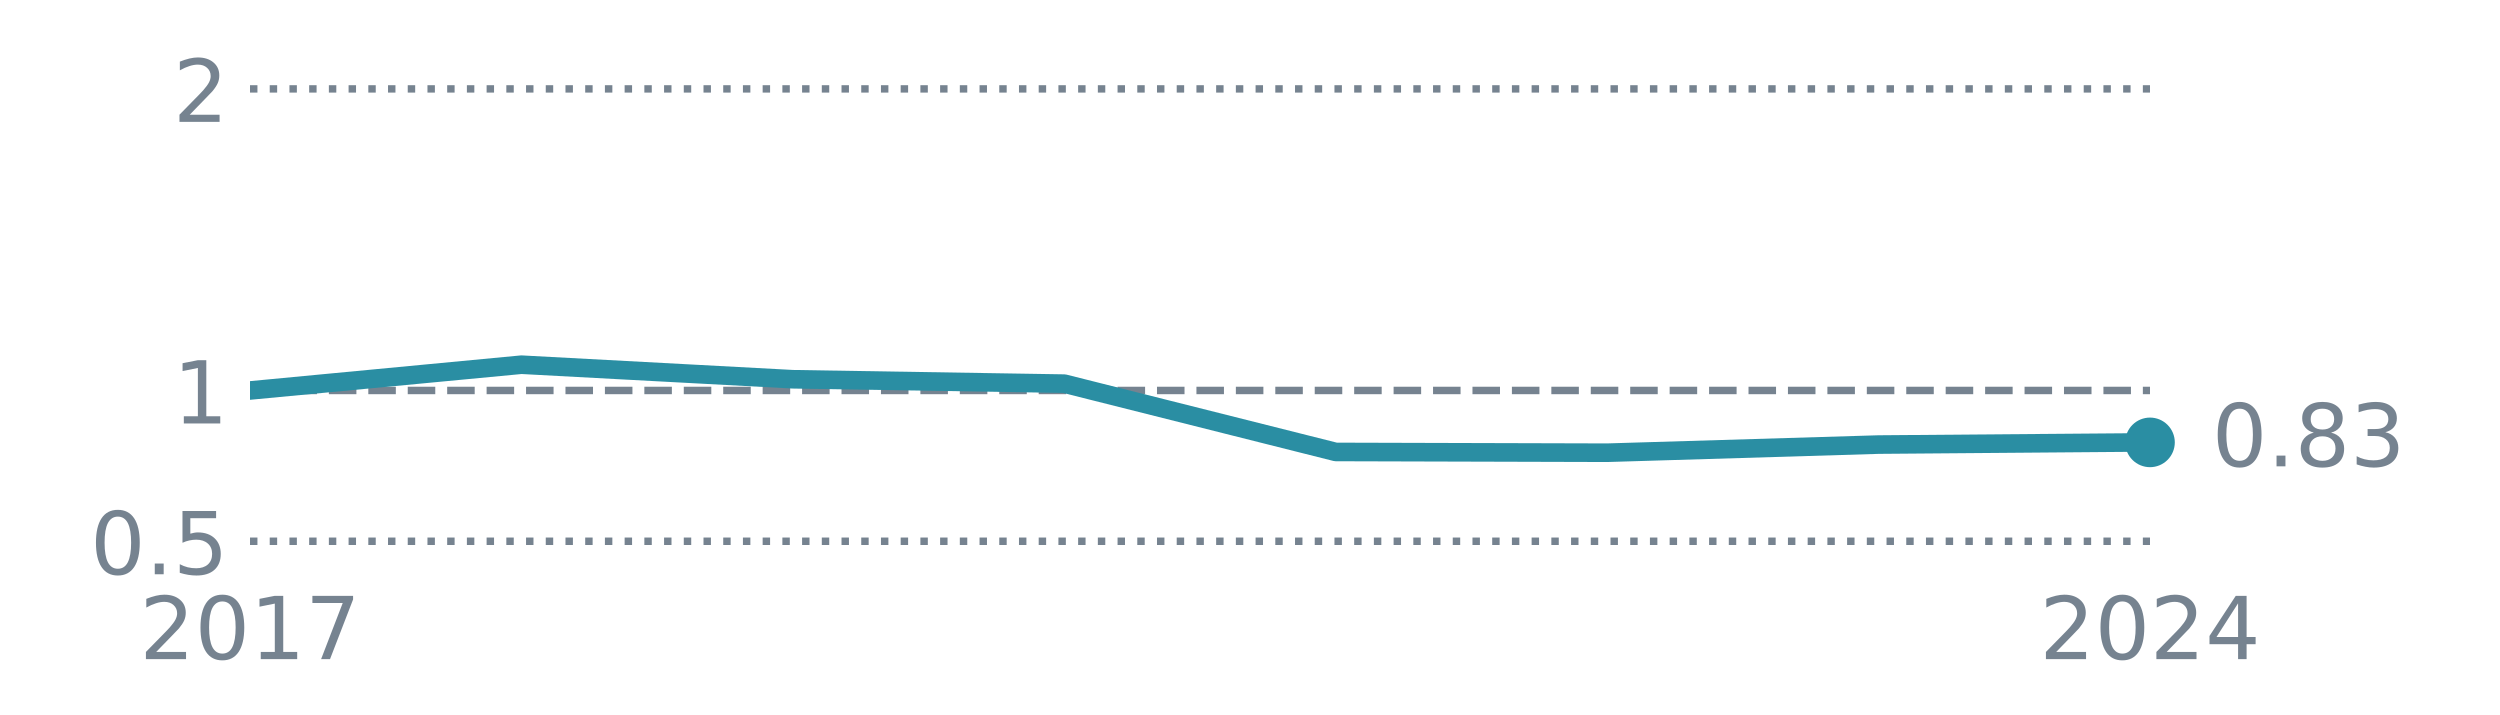
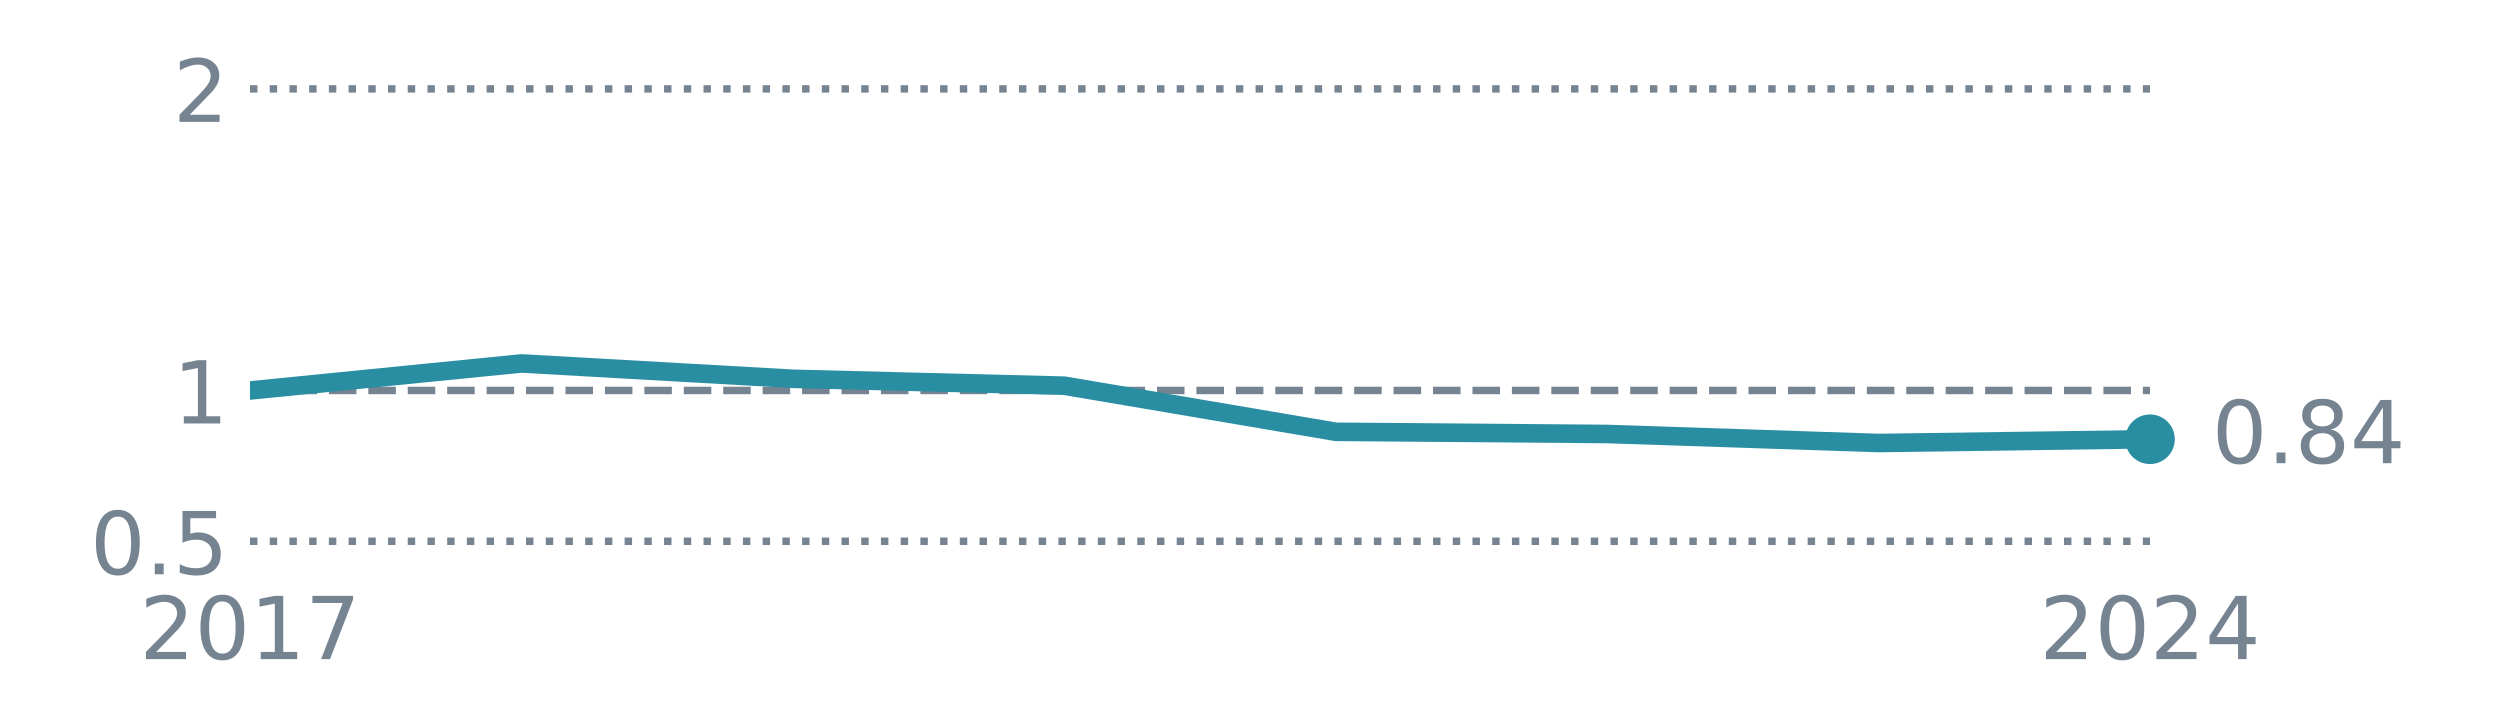
<svg xmlns="http://www.w3.org/2000/svg" xmlns:xlink="http://www.w3.org/1999/xlink" width="403.2pt" height="115.2pt" viewBox="0 0 403.2 115.2" version="1.1">
  <defs>
    <style type="text/css">*{stroke-linejoin: round; stroke-linecap: butt}</style>
  </defs>
  <g id="figure_1">
    <g id="patch_1">
      <path d="M 0 115.2  L 403.2 115.2  L 403.2 0  L 0 0  L 0 115.2  z " style="fill: none" />
    </g>
    <g id="axes_1">
      <g id="patch_2">
        <path d="M 40.32 92.16  L 346.752 92.16  L 346.752 4.608  L 40.32 4.608  L 40.32 92.16  z " style="fill: none" />
      </g>
      <g id="matplotlib.axis_1">
        <g id="xtick_1">
          <g id="line2d_1" />
          <g id="text_1">
            <text style="font-size: 14px; font-family: 'DejaVu Sans', 'Bitstream Vera Sans', 'Computer Modern Sans Serif', 'Lucida Grande', 'Verdana', 'Geneva', 'Lucid', 'Arial', 'Helvetica', 'Avant Garde', sans-serif; text-anchor: middle; fill: #768390" x="40.32" y="106.298" transform="rotate(-0 40.32 106.2978)">2017</text>
          </g>
        </g>
        <g id="xtick_2">
          <g id="line2d_2" />
          <g id="text_2">
            <text style="font-size: 14px; font-family: 'DejaVu Sans', 'Bitstream Vera Sans', 'Computer Modern Sans Serif', 'Lucida Grande', 'Verdana', 'Geneva', 'Lucid', 'Arial', 'Helvetica', 'Avant Garde', sans-serif; text-anchor: middle; fill: #768390" x="346.752" y="106.298" transform="rotate(-0 346.752 106.2978)">2024</text>
          </g>
        </g>
      </g>
      <g id="matplotlib.axis_2">
        <g id="ytick_1">
          <g id="line2d_3" />
          <g id="text_3">
            <text style="font-size: 14px; font-family: 'DejaVu Sans', 'Bitstream Vera Sans', 'Computer Modern Sans Serif', 'Lucida Grande', 'Verdana', 'Geneva', 'Lucid', 'Arial', 'Helvetica', 'Avant Garde', sans-serif; text-anchor: end; fill: #768390" x="36.82" y="92.615" transform="rotate(-0 36.82 92.61491)">0.5</text>
          </g>
        </g>
        <g id="ytick_2">
          <g id="line2d_4" />
          <g id="text_4">
            <text style="font-size: 14px; font-family: 'DejaVu Sans', 'Bitstream Vera Sans', 'Computer Modern Sans Serif', 'Lucida Grande', 'Verdana', 'Geneva', 'Lucid', 'Arial', 'Helvetica', 'Avant Garde', sans-serif; text-anchor: end; fill: #768390" x="36.82" y="68.295" transform="rotate(-0 36.82 68.29491)">1</text>
          </g>
        </g>
        <g id="ytick_3">
          <g id="line2d_5" />
          <g id="text_5">
            <text style="font-size: 14px; font-family: 'DejaVu Sans', 'Bitstream Vera Sans', 'Computer Modern Sans Serif', 'Lucida Grande', 'Verdana', 'Geneva', 'Lucid', 'Arial', 'Helvetica', 'Avant Garde', sans-serif; text-anchor: end; fill: #768390" x="36.82" y="19.655" transform="rotate(-0 36.82 19.65491)">2</text>
          </g>
        </g>
      </g>
      <g id="line2d_6">
        <path d="M 40.32 62.976  L 346.752 62.976  " clip-path="url(#pb651a34248)" style="fill: none; stroke-dasharray: 4.44,1.92; stroke-dashoffset: 0; stroke: #768390; stroke-width: 1.2" />
      </g>
      <g id="line2d_7">
        <path d="M 40.32 87.296  L 346.752 87.296  " clip-path="url(#pb651a34248)" style="fill: none; stroke-dasharray: 1.2,1.98; stroke-dashoffset: 0; stroke: #768390; stroke-width: 1.2" />
      </g>
      <g id="line2d_8">
        <path d="M 40.32 14.336  L 346.752 14.336  " clip-path="url(#pb651a34248)" style="fill: none; stroke-dasharray: 1.2,1.98; stroke-dashoffset: 0; stroke: #768390; stroke-width: 1.2" />
      </g>
      <g id="line2d_9">
-         <path d="M 40.32 62.976  L 84.096 58.818  L 127.872 61.166  L 171.648 61.874  L 215.424 72.89  L 259.2 73.015  L 302.976 71.7  L 346.752 71.347  " clip-path="url(#pb651a34248)" style="fill: none; stroke: #2a8ea3; stroke-width: 3; stroke-linecap: square" />
+         <path d="M 40.32 62.976  L 84.096 58.616  L 127.872 61.093  L 171.648 62.204  L 215.424 69.64  L 259.2 69.994  L 302.976 71.448  L 346.752 70.841  " clip-path="url(#pb651a34248)" style="fill: none; stroke: #2a8ea3; stroke-width: 3; stroke-linecap: square" />
      </g>
      <g id="line2d_10">
        <defs>
          <path id="mb5a1d39b3e" d="M 0 3.5  C 0.928 3.5 1.819 3.131 2.475 2.475  C 3.131 1.819 3.5 0.928 3.5 0  C 3.5 -0.928 3.131 -1.819 2.475 -2.475  C 1.819 -3.131 0.928 -3.5 0 -3.5  C -0.928 -3.5 -1.819 -3.131 -2.475 -2.475  C -3.131 -1.819 -3.5 -0.928 -3.5 0  C -3.5 0.928 -3.131 1.819 -2.475 2.475  C -1.819 3.131 -0.928 3.5 0 3.5  z " style="stroke: #2a8ea3" />
        </defs>
        <g>
-           <use xlink:href="#mb5a1d39b3e" x="346.752" y="71.347" style="fill: #2a8ea3; stroke: #2a8ea3" />
+           <use xlink:href="#mb5a1d39b3e" x="346.752" y="70.841" style="fill: #2a8ea3; stroke: #2a8ea3" />
        </g>
      </g>
      <g id="text_6">
-         <text style="font-size: 14px; font-family: 'DejaVu Sans', 'Bitstream Vera Sans', 'Computer Modern Sans Serif', 'Lucida Grande', 'Verdana', 'Geneva', 'Lucid', 'Arial', 'Helvetica', 'Avant Garde', sans-serif; text-anchor: start; fill: #768390" x="356.752" y="75.21" transform="rotate(-0 356.752 75.21042)">0.83</text>
+         <text style="font-size: 14px; font-family: 'DejaVu Sans', 'Bitstream Vera Sans', 'Computer Modern Sans Serif', 'Lucida Grande', 'Verdana', 'Geneva', 'Lucid', 'Arial', 'Helvetica', 'Avant Garde', sans-serif; text-anchor: start; fill: #768390" x="356.752" y="74.704" transform="rotate(-0 356.752 74.70366)">0.84</text>
      </g>
    </g>
  </g>
  <defs>
    <clipPath id="pb651a34248">
      <rect x="40.32" y="4.608" width="306.432" height="87.552" />
    </clipPath>
  </defs>
</svg>
